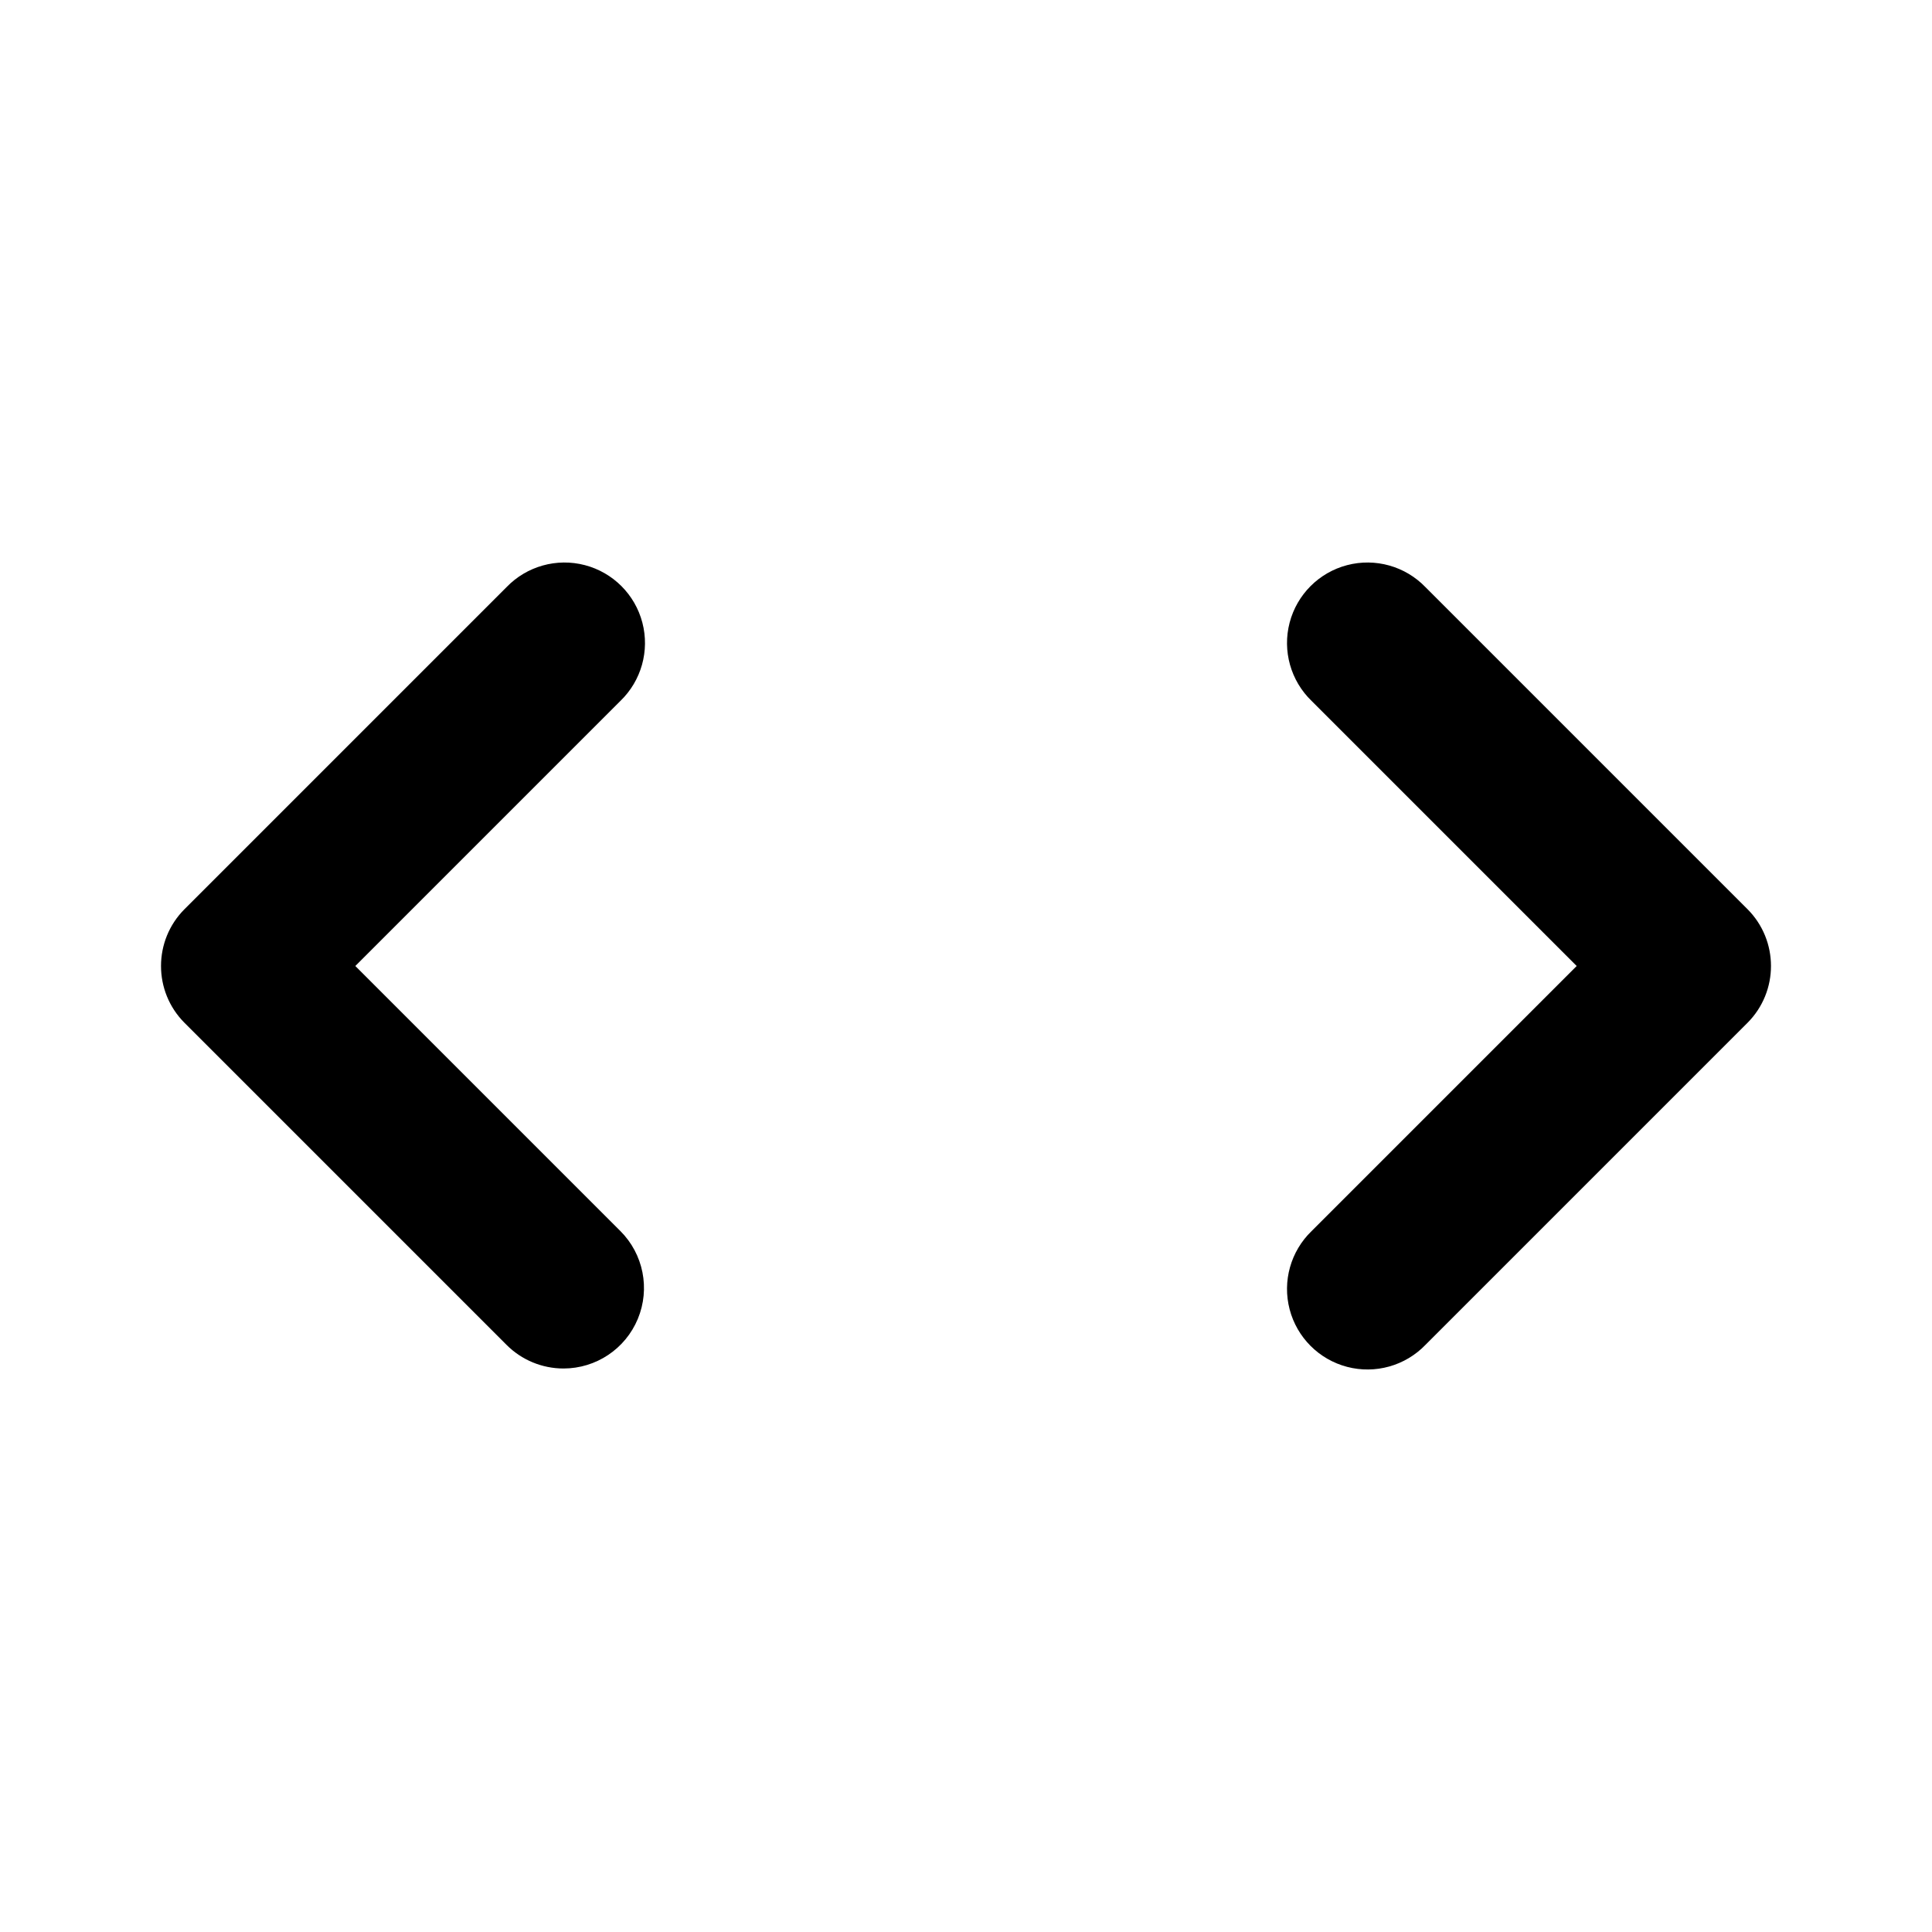
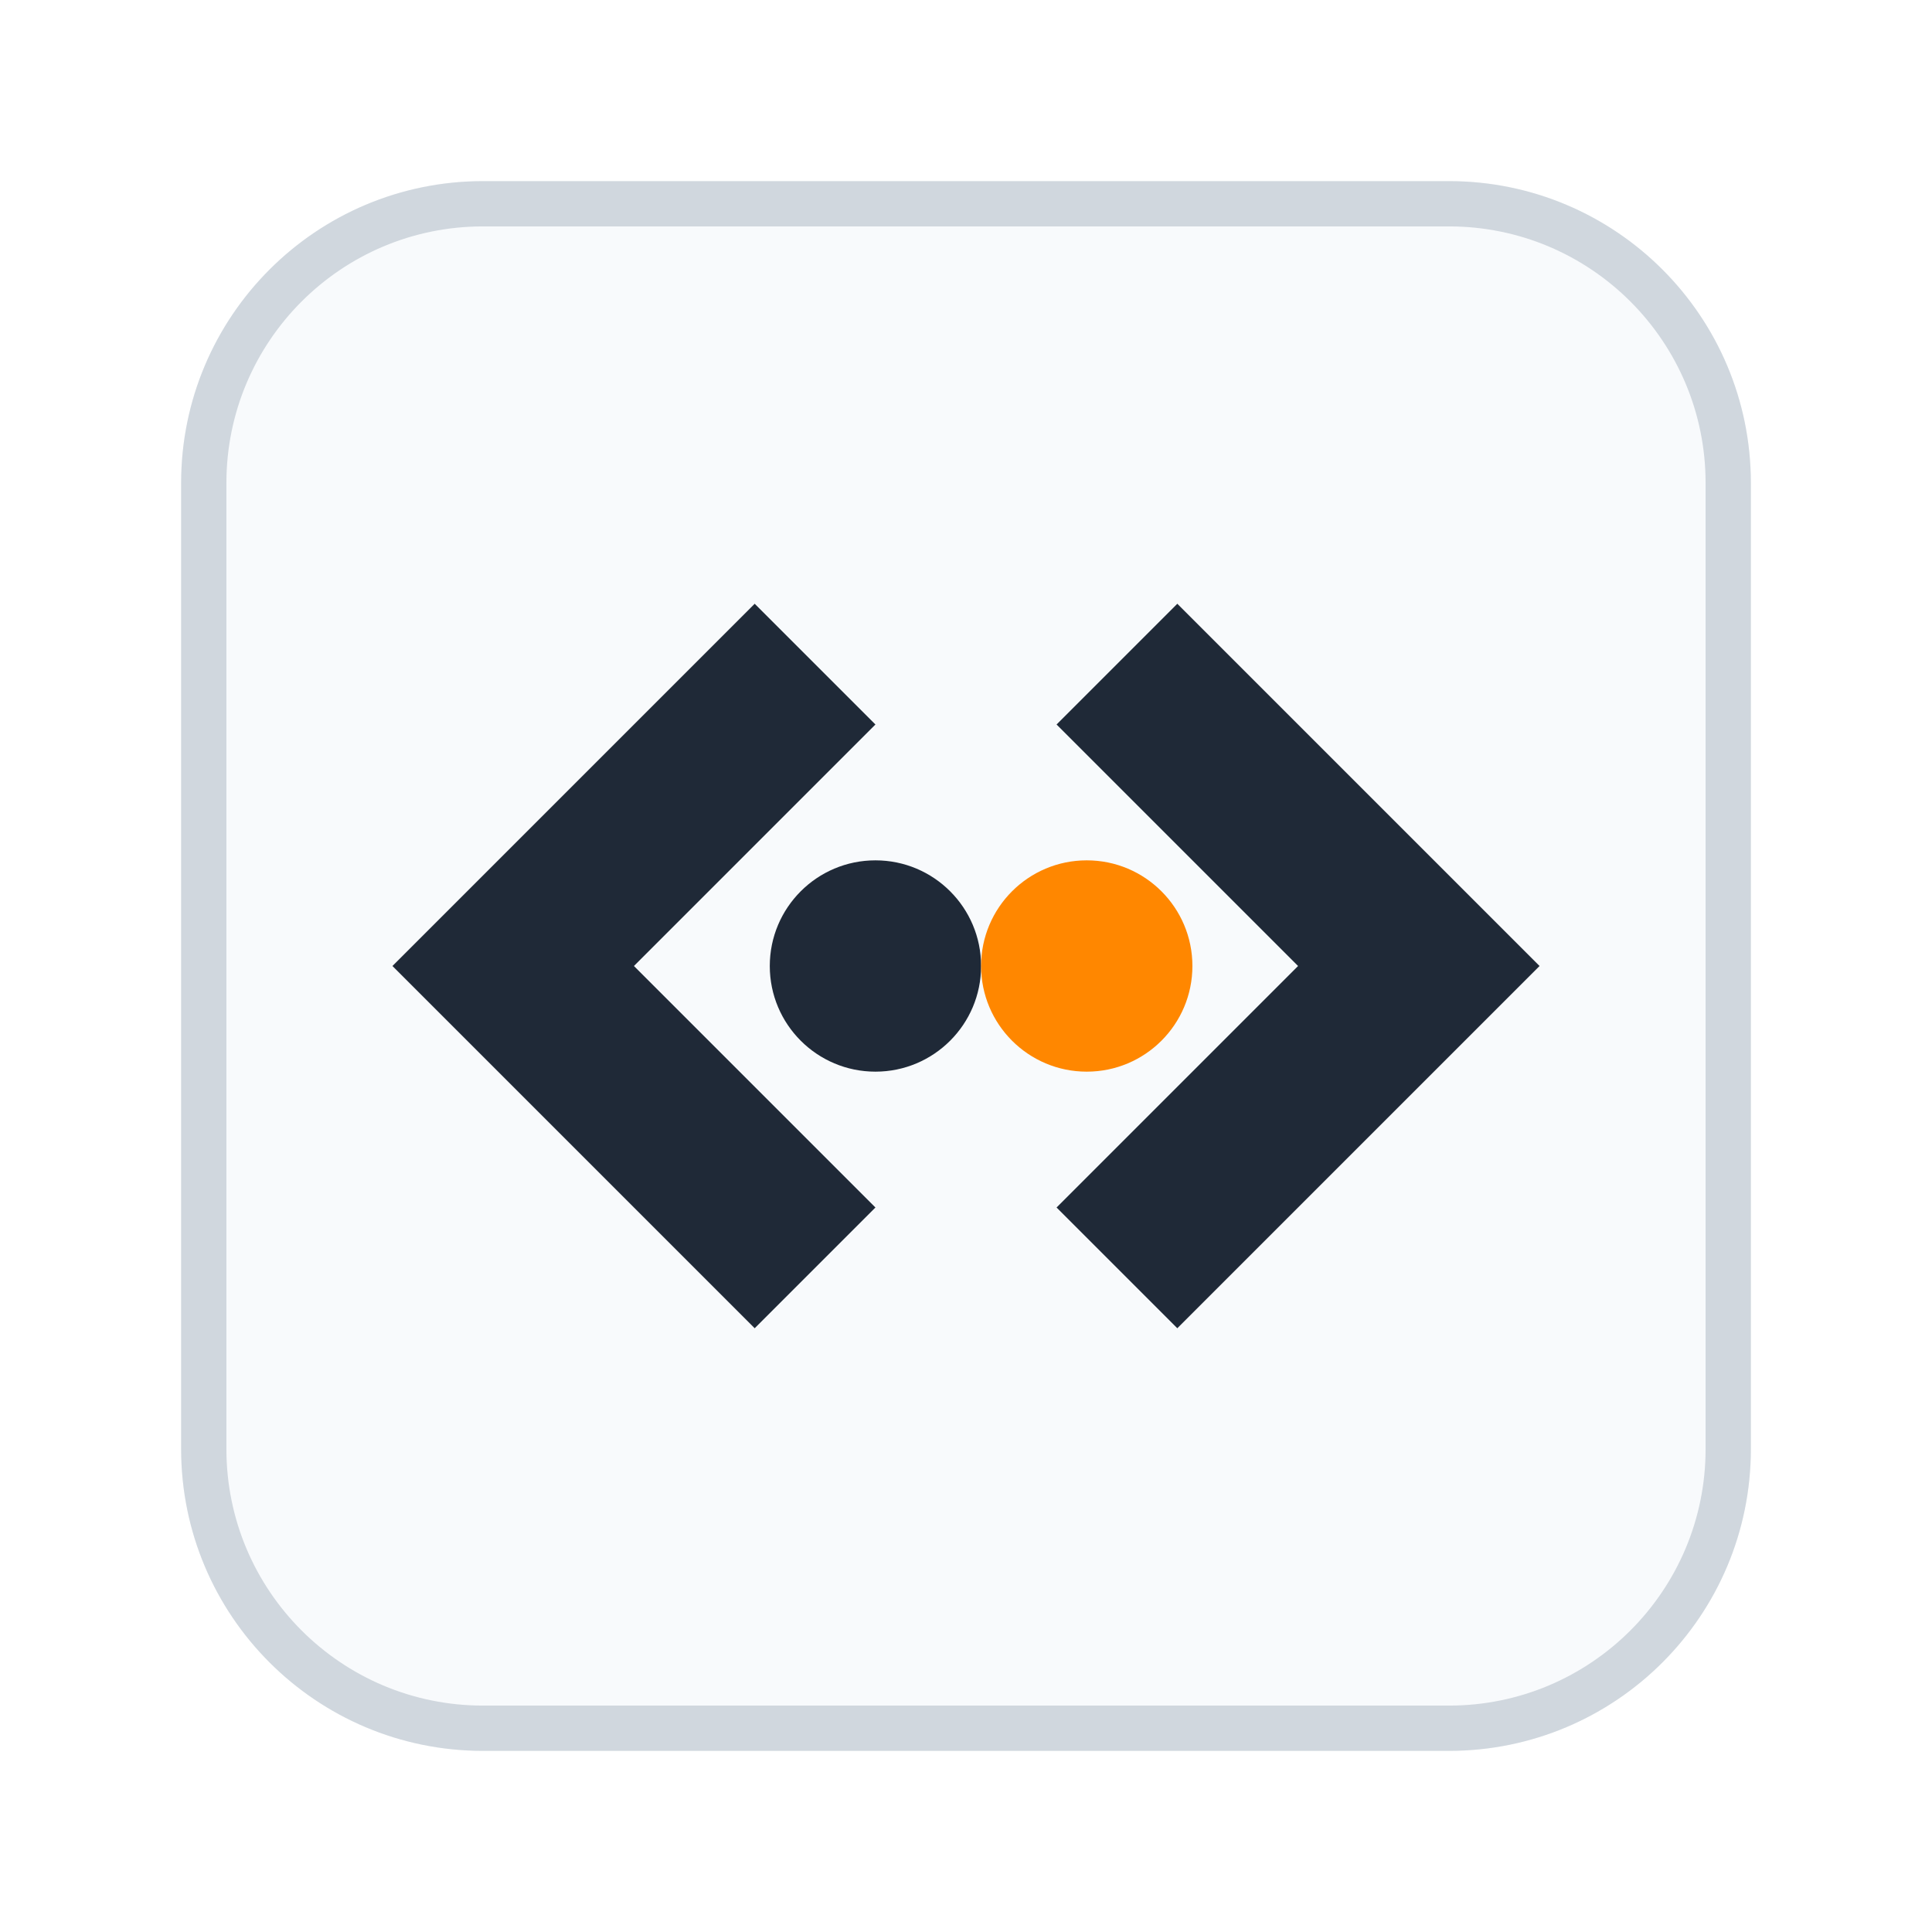
- <svg xmlns="http://www.w3.org/2000/svg" viewBox="0 0 24 24">
-   <path d="M17.707,7.293a1,1,0,1,0-1.414,1.414L19.586,12l-3.293,3.293a1,1,0,1,0,1.414,1.414l4-4a1,1,0,0,0,0-1.414Z" />
-   <path d="M7,17a1,1,0,0,0,.707-1.707L4.414,12,7.707,8.707A1,1,0,1,0,6.293,7.293l-4,4a1,1,0,0,0,0,1.414l4,4A1,1,0,0,0,7,17Z" />
+ <svg xmlns="http://www.w3.org/2000/svg" viewBox="0 0 64 64">
+   <rect x="6" y="6" width="52" height="52" rx="10" fill="#f8fafc" />
+   <rect x="6.75" y="6.75" width="50.5" height="50.5" rx="9.25" fill="none" stroke="#d0d7de" stroke-width="1.5" />
+   <path fill="#1f2937" d="M25 20 13 32l12 12 4-4-8-8 8-8zM39 20l12 12-12 12-4-4 8-8-8-8z" />
+   <circle cx="29" cy="32" r="3.5" fill="#1f2937" />
+   <circle cx="36" cy="32" r="3.5" fill="#ff8700" />
</svg>
